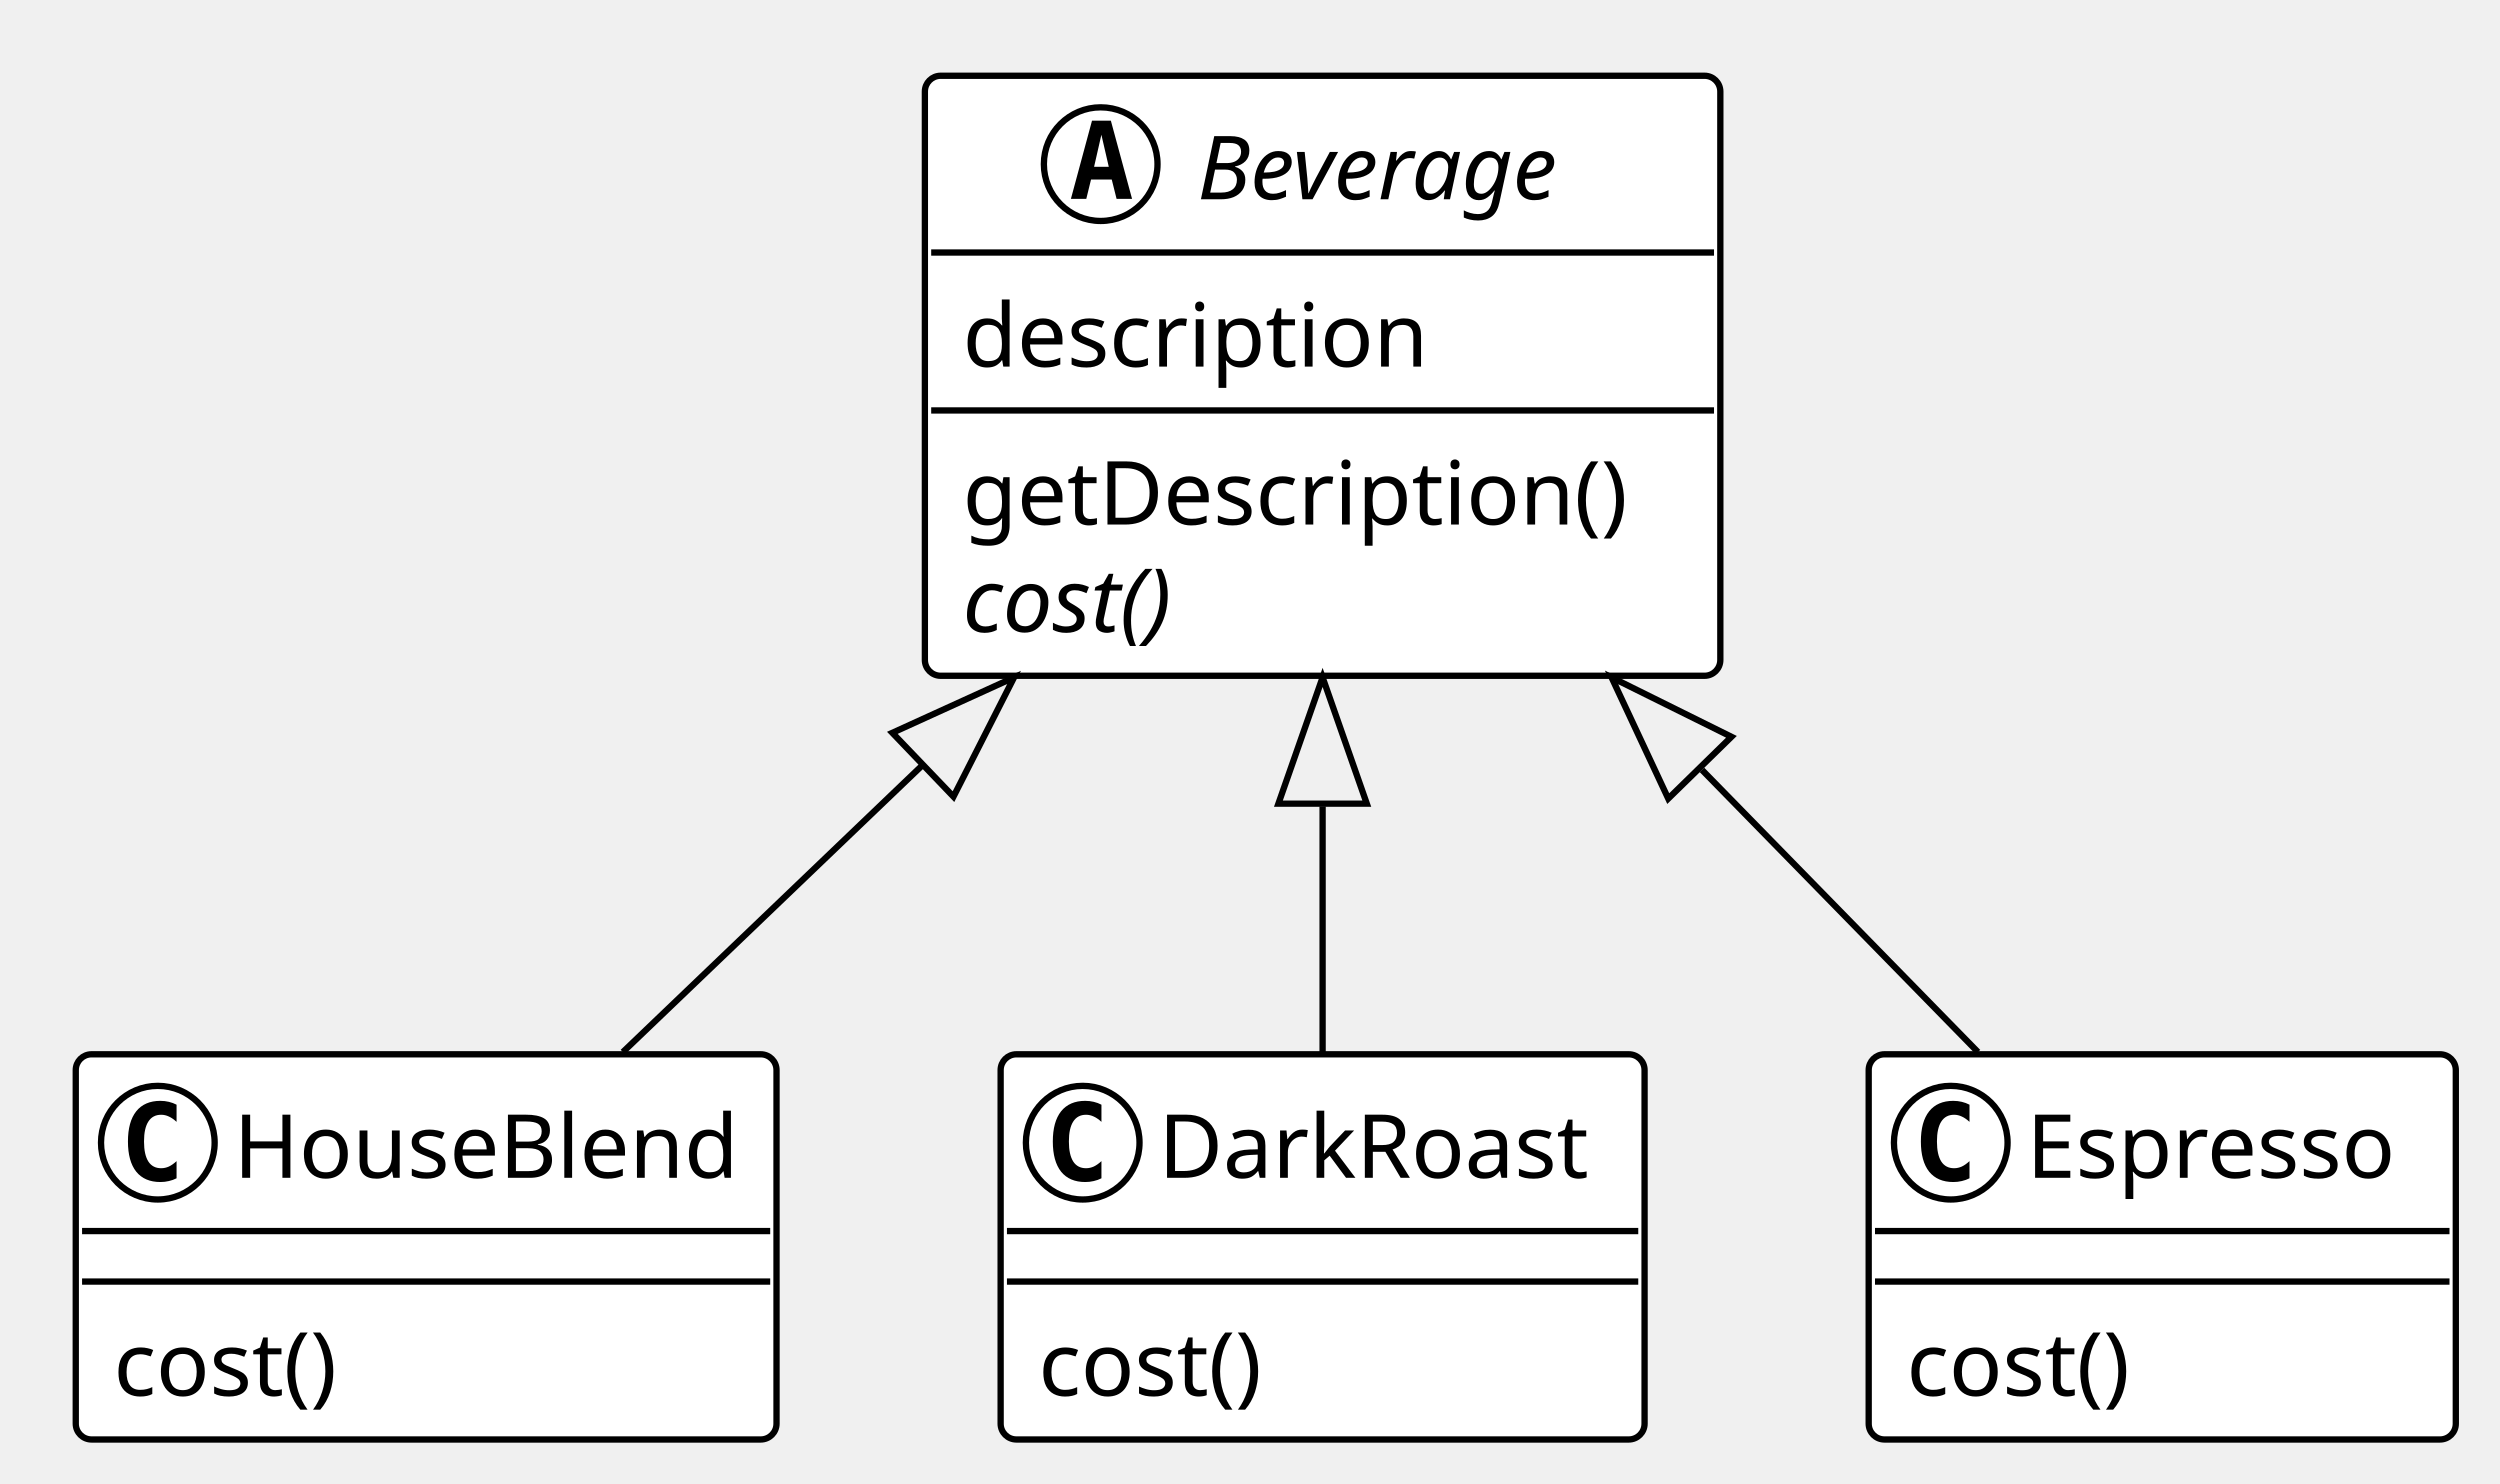
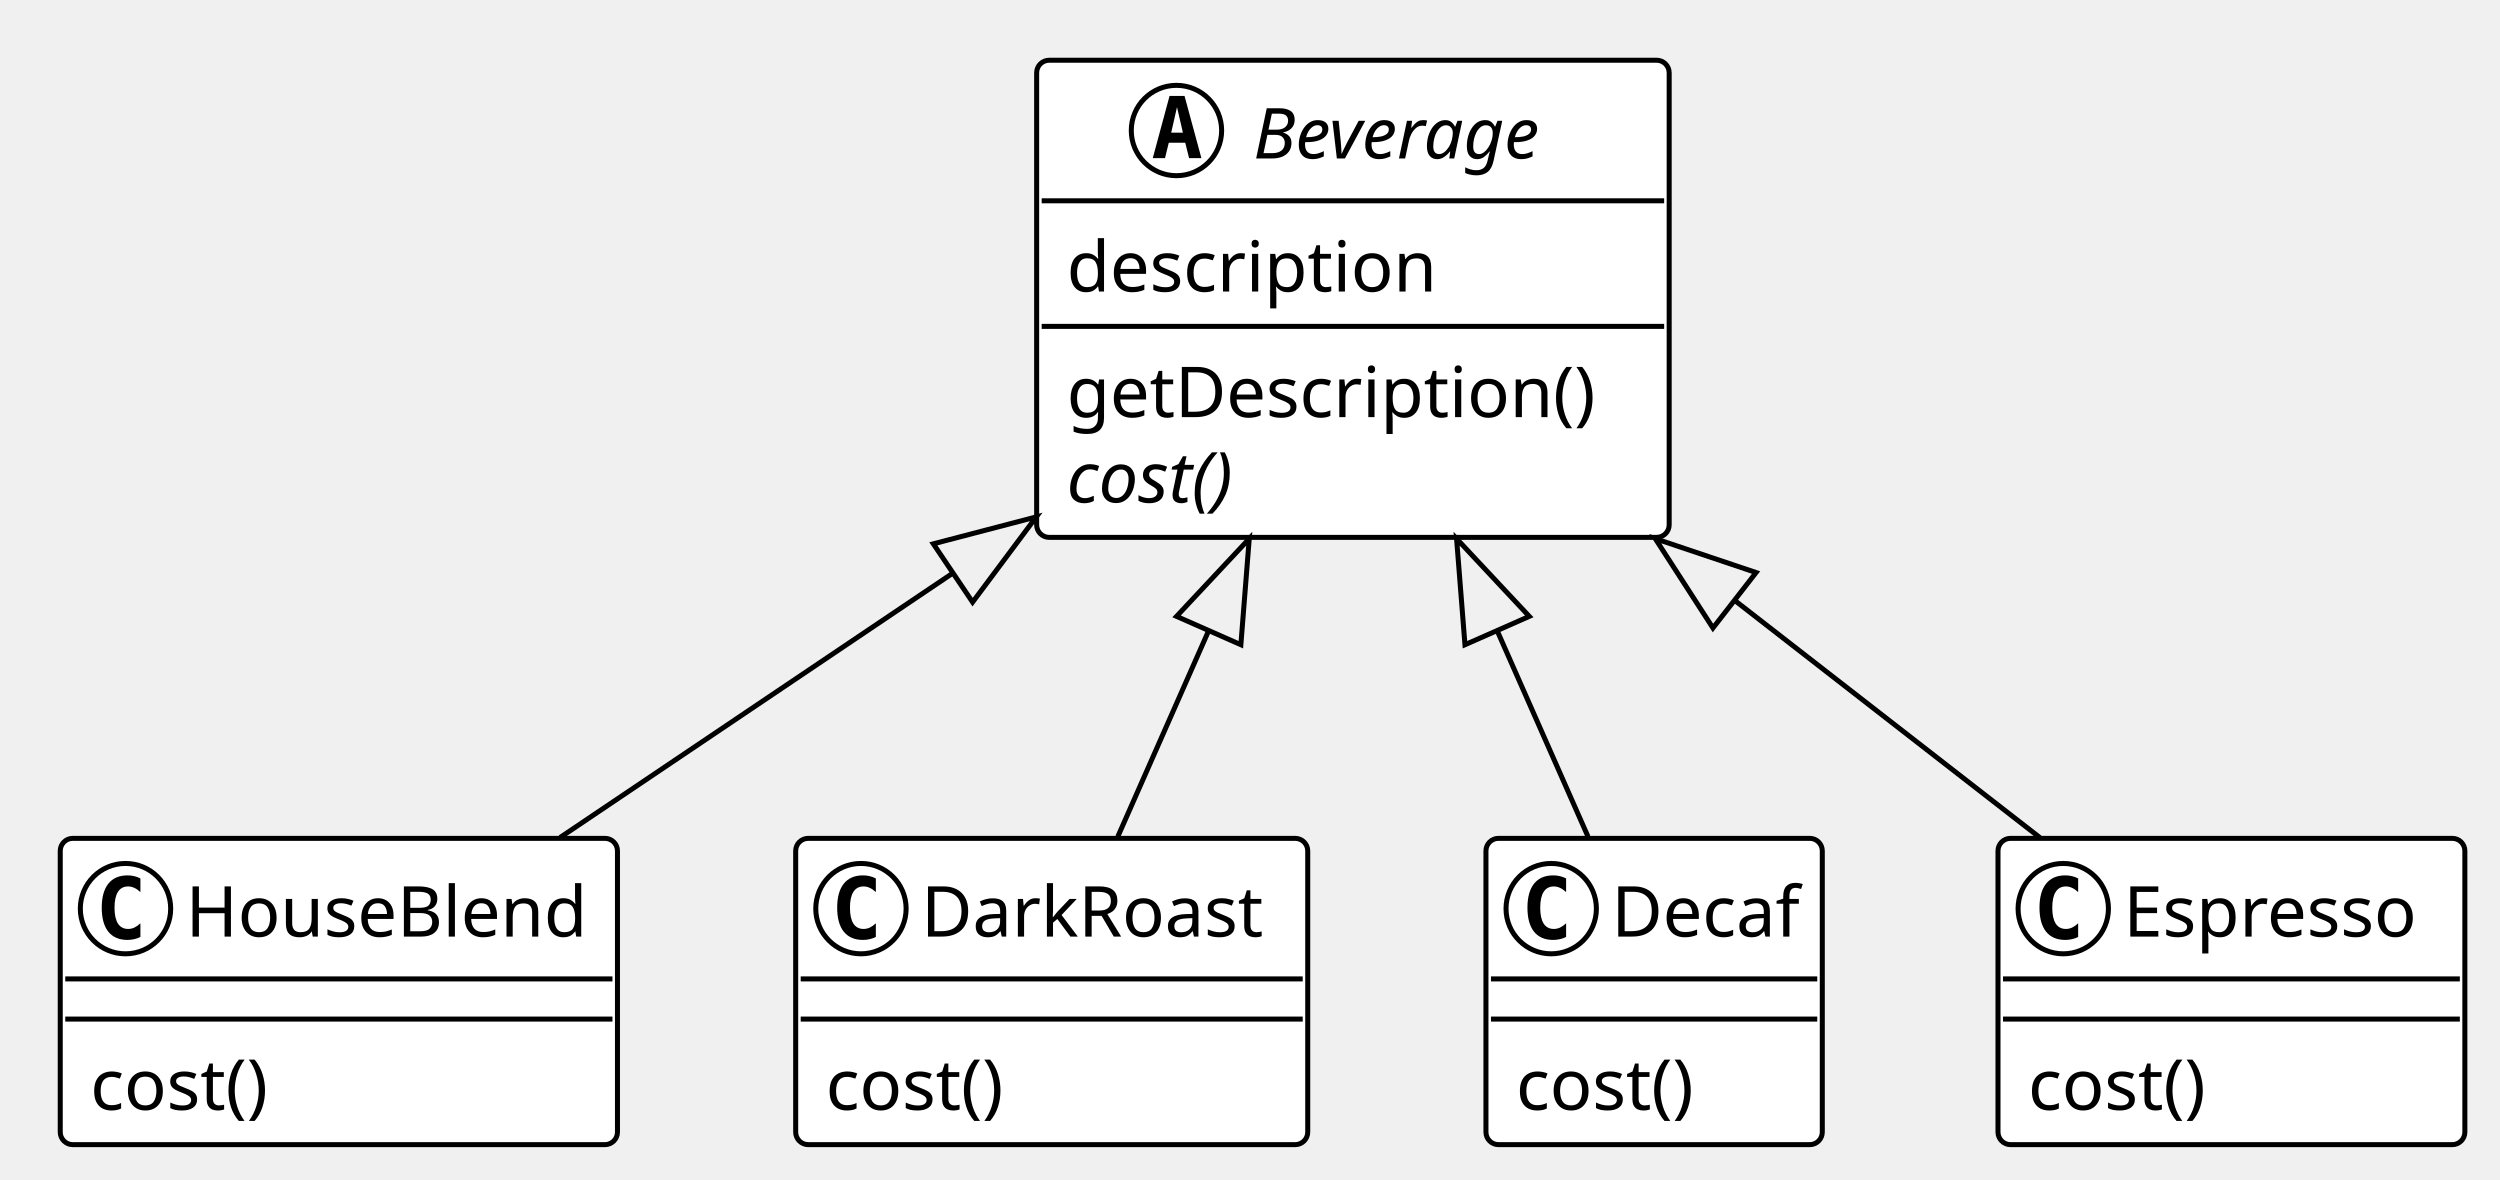
- <svg xmlns="http://www.w3.org/2000/svg" contentStyleType="text/css" height="235px" preserveAspectRatio="none" style="width:396px;height:235px;background:#FFFFFF;" version="1.1" viewBox="0 0 396 235" width="396px" zoomAndPan="magnify">
+ <svg xmlns="http://www.w3.org/2000/svg" contentStyleType="text/css" height="235px" preserveAspectRatio="none" style="width:498px;height:235px;background:#FFFFFF;" version="1.1" viewBox="0 0 498 235" width="498px" zoomAndPan="magnify">
  <defs />
  <g>
    <g id="elem_Beverage">
-       <rect codeLine="7" fill="#FFFFFF" height="95.044" id="Beverage" rx="2.5" ry="2.5" style="stroke:#000000;stroke-width:1.0;" width="126" x="146.5" y="12" />
-       <ellipse cx="174.35" cy="26" fill="#FFFFFF" rx="9" ry="9" style="stroke:#000000;stroke-width:1.0;" />
-       <path d="M174.459,21.344 L173.303,26.422 L175.631,26.422 L174.459,21.344 Z M172.975,19.109 L175.959,19.109 L179.319,31.5 L176.866,31.5 L176.1,28.438 L172.819,28.438 L172.069,31.5 L169.631,31.5 L172.975,19.109 Z " fill="#000000" />
-       <text fill="#000000" font-family="Verdana" font-size="14" font-style="italic" lengthAdjust="spacing" textLength="65" x="189.65" y="31.568">Beverage</text>
-       <line style="stroke:#000000;stroke-width:1.0;" x1="147.5" x2="271.5" y1="40" y2="40" />
-       <text fill="#000000" font-family="Verdana" font-size="14" lengthAdjust="spacing" textLength="77" x="152.5" y="58.075">description</text>
-       <line style="stroke:#000000;stroke-width:1.0;" x1="147.5" x2="271.5" y1="65.015" y2="65.015" />
-       <text fill="#000000" font-family="Verdana" font-size="14" lengthAdjust="spacing" textLength="114" x="152.5" y="83.09">getDescription()</text>
-       <text fill="#000000" font-family="Verdana" font-size="14" font-style="italic" lengthAdjust="spacing" textLength="42" x="152.5" y="100.105">cost()</text>
+       <rect codeLine="8" fill="#FFFFFF" height="95.044" id="Beverage" rx="2.5" ry="2.5" style="stroke:#000000;stroke-width:1.0;" width="126" x="206.5" y="12" />
+       <ellipse cx="234.35" cy="26" fill="#FFFFFF" rx="9" ry="9" style="stroke:#000000;stroke-width:1.0;" />
+       <path d="M234.459,21.344 L233.303,26.422 L235.631,26.422 L234.459,21.344 Z M232.975,19.109 L235.959,19.109 L239.319,31.5 L236.866,31.5 L236.1,28.438 L232.819,28.438 L232.069,31.5 L229.631,31.5 L232.975,19.109 Z " fill="#000000" />
+       <text fill="#000000" font-family="Verdana" font-size="14" font-style="italic" lengthAdjust="spacing" textLength="65" x="249.65" y="31.568">Beverage</text>
+       <line style="stroke:#000000;stroke-width:1.0;" x1="207.5" x2="331.5" y1="40" y2="40" />
+       <text fill="#000000" font-family="Verdana" font-size="14" lengthAdjust="spacing" textLength="77" x="212.5" y="58.075">description</text>
+       <line style="stroke:#000000;stroke-width:1.0;" x1="207.5" x2="331.5" y1="65.015" y2="65.015" />
+       <text fill="#000000" font-family="Verdana" font-size="14" lengthAdjust="spacing" textLength="114" x="212.5" y="83.09">getDescription()</text>
+       <text fill="#000000" font-family="Verdana" font-size="14" font-style="italic" lengthAdjust="spacing" textLength="42" x="212.5" y="100.105">cost()</text>
    </g>
    <g id="elem_HouseBlend">
-       <rect codeLine="14" fill="#FFFFFF" height="61.015" id="HouseBlend" rx="2.5" ry="2.5" style="stroke:#000000;stroke-width:1.0;" width="111" x="12" y="167" />
+       <rect codeLine="15" fill="#FFFFFF" height="61.015" id="HouseBlend" rx="2.5" ry="2.5" style="stroke:#000000;stroke-width:1.0;" width="111" x="12" y="167" />
      <ellipse cx="25" cy="181" fill="#FFFFFF" rx="9" ry="9" style="stroke:#000000;stroke-width:1.0;" />
      <path d="M27.969,186.641 Q27.391,186.938 26.75,187.078 Q26.109,187.234 25.406,187.234 Q22.906,187.234 21.578,185.594 Q20.266,183.938 20.266,180.812 Q20.266,177.688 21.578,176.031 Q22.906,174.375 25.406,174.375 Q26.109,174.375 26.75,174.531 Q27.406,174.688 27.969,174.984 L27.969,177.703 Q27.344,177.125 26.75,176.859 Q26.156,176.578 25.531,176.578 Q24.188,176.578 23.5,177.656 Q22.812,178.719 22.812,180.812 Q22.812,182.906 23.5,183.984 Q24.188,185.047 25.531,185.047 Q26.156,185.047 26.75,184.781 Q27.344,184.5 27.969,183.922 L27.969,186.641 Z " fill="#000000" />
      <text fill="#000000" font-family="Verdana" font-size="14" lengthAdjust="spacing" textLength="83" x="37" y="186.568">HouseBlend</text>
      <line style="stroke:#000000;stroke-width:1.0;" x1="13" x2="122" y1="195" y2="195" />
      <line style="stroke:#000000;stroke-width:1.0;" x1="13" x2="122" y1="203" y2="203" />
      <text fill="#000000" font-family="Verdana" font-size="14" lengthAdjust="spacing" textLength="42" x="18" y="221.075">cost()</text>
    </g>
    <g id="elem_DarkRoast">
-       <rect codeLine="18" fill="#FFFFFF" height="61.015" id="DarkRoast" rx="2.5" ry="2.5" style="stroke:#000000;stroke-width:1.0;" width="102" x="158.5" y="167" />
+       <rect codeLine="19" fill="#FFFFFF" height="61.015" id="DarkRoast" rx="2.5" ry="2.5" style="stroke:#000000;stroke-width:1.0;" width="102" x="158.5" y="167" />
      <ellipse cx="171.5" cy="181" fill="#FFFFFF" rx="9" ry="9" style="stroke:#000000;stroke-width:1.0;" />
      <path d="M174.469,186.641 Q173.891,186.938 173.25,187.078 Q172.609,187.234 171.906,187.234 Q169.406,187.234 168.078,185.594 Q166.766,183.938 166.766,180.812 Q166.766,177.688 168.078,176.031 Q169.406,174.375 171.906,174.375 Q172.609,174.375 173.25,174.531 Q173.906,174.688 174.469,174.984 L174.469,177.703 Q173.844,177.125 173.25,176.859 Q172.656,176.578 172.031,176.578 Q170.688,176.578 170,177.656 Q169.312,178.719 169.312,180.812 Q169.312,182.906 170,183.984 Q170.688,185.047 172.031,185.047 Q172.656,185.047 173.25,184.781 Q173.844,184.5 174.469,183.922 L174.469,186.641 Z " fill="#000000" />
      <text fill="#000000" font-family="Verdana" font-size="14" lengthAdjust="spacing" textLength="74" x="183.5" y="186.568">DarkRoast</text>
      <line style="stroke:#000000;stroke-width:1.0;" x1="159.5" x2="259.5" y1="195" y2="195" />
      <line style="stroke:#000000;stroke-width:1.0;" x1="159.5" x2="259.5" y1="203" y2="203" />
      <text fill="#000000" font-family="Verdana" font-size="14" lengthAdjust="spacing" textLength="42" x="164.5" y="221.075">cost()</text>
    </g>
-     <g id="elem_Espresso">
-       <rect codeLine="22" fill="#FFFFFF" height="61.015" id="Espresso" rx="2.5" ry="2.5" style="stroke:#000000;stroke-width:1.0;" width="93" x="296" y="167" />
+     <g id="elem_Decaf">
+       <rect codeLine="27" fill="#FFFFFF" height="61.015" id="Decaf" rx="2.5" ry="2.5" style="stroke:#000000;stroke-width:1.0;" width="67" x="296" y="167" />
      <ellipse cx="309" cy="181" fill="#FFFFFF" rx="9" ry="9" style="stroke:#000000;stroke-width:1.0;" />
      <path d="M311.969,186.641 Q311.391,186.938 310.75,187.078 Q310.109,187.234 309.406,187.234 Q306.906,187.234 305.578,185.594 Q304.266,183.938 304.266,180.812 Q304.266,177.688 305.578,176.031 Q306.906,174.375 309.406,174.375 Q310.109,174.375 310.75,174.531 Q311.406,174.688 311.969,174.984 L311.969,177.703 Q311.344,177.125 310.75,176.859 Q310.156,176.578 309.531,176.578 Q308.188,176.578 307.5,177.656 Q306.812,178.719 306.812,180.812 Q306.812,182.906 307.5,183.984 Q308.188,185.047 309.531,185.047 Q310.156,185.047 310.75,184.781 Q311.344,184.5 311.969,183.922 L311.969,186.641 Z " fill="#000000" />
-       <text fill="#000000" font-family="Verdana" font-size="14" lengthAdjust="spacing" textLength="65" x="321" y="186.568">Espresso</text>
-       <line style="stroke:#000000;stroke-width:1.0;" x1="297" x2="388" y1="195" y2="195" />
-       <line style="stroke:#000000;stroke-width:1.0;" x1="297" x2="388" y1="203" y2="203" />
+       <text fill="#000000" font-family="Verdana" font-size="14" lengthAdjust="spacing" textLength="39" x="321" y="186.568">Decaf</text>
+       <line style="stroke:#000000;stroke-width:1.0;" x1="297" x2="362" y1="195" y2="195" />
+       <line style="stroke:#000000;stroke-width:1.0;" x1="297" x2="362" y1="203" y2="203" />
      <text fill="#000000" font-family="Verdana" font-size="14" lengthAdjust="spacing" textLength="42" x="302" y="221.075">cost()</text>
    </g>
+     <g id="elem_Espresso">
+       <rect codeLine="23" fill="#FFFFFF" height="61.015" id="Espresso" rx="2.5" ry="2.5" style="stroke:#000000;stroke-width:1.0;" width="93" x="398" y="167" />
+       <ellipse cx="411" cy="181" fill="#FFFFFF" rx="9" ry="9" style="stroke:#000000;stroke-width:1.0;" />
+       <path d="M413.969,186.641 Q413.391,186.938 412.75,187.078 Q412.109,187.234 411.406,187.234 Q408.906,187.234 407.578,185.594 Q406.266,183.938 406.266,180.812 Q406.266,177.688 407.578,176.031 Q408.906,174.375 411.406,174.375 Q412.109,174.375 412.75,174.531 Q413.406,174.688 413.969,174.984 L413.969,177.703 Q413.344,177.125 412.75,176.859 Q412.156,176.578 411.531,176.578 Q410.188,176.578 409.5,177.656 Q408.812,178.719 408.812,180.812 Q408.812,182.906 409.5,183.984 Q410.188,185.047 411.531,185.047 Q412.156,185.047 412.75,184.781 Q413.344,184.5 413.969,183.922 L413.969,186.641 Z " fill="#000000" />
+       <text fill="#000000" font-family="Verdana" font-size="14" lengthAdjust="spacing" textLength="65" x="423" y="186.568">Espresso</text>
+       <line style="stroke:#000000;stroke-width:1.0;" x1="399" x2="490" y1="195" y2="195" />
+       <line style="stroke:#000000;stroke-width:1.0;" x1="399" x2="490" y1="203" y2="203" />
+       <text fill="#000000" font-family="Verdana" font-size="14" lengthAdjust="spacing" textLength="42" x="404" y="221.075">cost()</text>
+     </g>
    <g id="link_Beverage_HouseBlend">
-       <path codeLine="3" d="M146.09,121.23 C129.63,136.99 112.63,153.28 98.66,166.65 " fill="none" id="Beverage-backto-HouseBlend" style="stroke:#000000;stroke-width:1.0;" />
-       <polygon fill="none" points="141.35,116.08,160.63,107.3,151.03,126.19,141.35,116.08" style="stroke:#000000;stroke-width:1.0;" />
+       <path codeLine="3" d="M189.75,114.2 C163.13,132.12 134.45,151.42 111.57,166.83 " fill="none" id="Beverage-backto-HouseBlend" style="stroke:#000000;stroke-width:1.0;" />
+       <polygon fill="none" points="185.92,108.33,206.42,102.97,193.74,119.95,185.92,108.33" style="stroke:#000000;stroke-width:1.0;" />
    </g>
    <g id="link_Beverage_DarkRoast">
-       <path codeLine="4" d="M209.5,127.73 C209.5,141.4 209.5,155.11 209.5,166.65 " fill="none" id="Beverage-backto-DarkRoast" style="stroke:#000000;stroke-width:1.0;" />
-       <polygon fill="none" points="202.5,127.3,209.5,107.3,216.5,127.3,202.5,127.3" style="stroke:#000000;stroke-width:1.0;" />
+       <path codeLine="4" d="M240.69,125.8 C234.38,140.11 228,154.57 222.67,166.65 " fill="none" id="Beverage-backto-DarkRoast" style="stroke:#000000;stroke-width:1.0;" />
+       <polygon fill="none" points="234.37,122.78,248.85,107.3,247.18,128.43,234.37,122.78" style="stroke:#000000;stroke-width:1.0;" />
+     </g>
+     <g id="link_Beverage_Decaf">
+       <path codeLine="5" d="M298.31,125.8 C304.62,140.11 311,154.57 316.33,166.65 " fill="none" id="Beverage-backto-Decaf" style="stroke:#000000;stroke-width:1.0;" />
+       <polygon fill="none" points="291.82,128.43,290.15,107.3,304.63,122.78,291.82,128.43" style="stroke:#000000;stroke-width:1.0;" />
    </g>
    <g id="link_Beverage_Espresso">
-       <path codeLine="5" d="M269.59,121.95 C284.79,137.49 300.43,153.48 313.31,166.65 " fill="none" id="Beverage-backto-Espresso" style="stroke:#000000;stroke-width:1.0;" />
-       <polygon fill="none" points="264.25,126.5,255.27,107.3,274.26,116.71,264.25,126.5" style="stroke:#000000;stroke-width:1.0;" />
+       <path codeLine="6" d="M345.55,119.6 C366.58,135.94 388.5,152.98 406.36,166.86 " fill="none" id="Beverage-backto-Espresso" style="stroke:#000000;stroke-width:1.0;" />
+       <polygon fill="none" points="341.22,125.1,329.73,107.3,349.81,114.05,341.22,125.1" style="stroke:#000000;stroke-width:1.0;" />
    </g>
  </g>
</svg>
